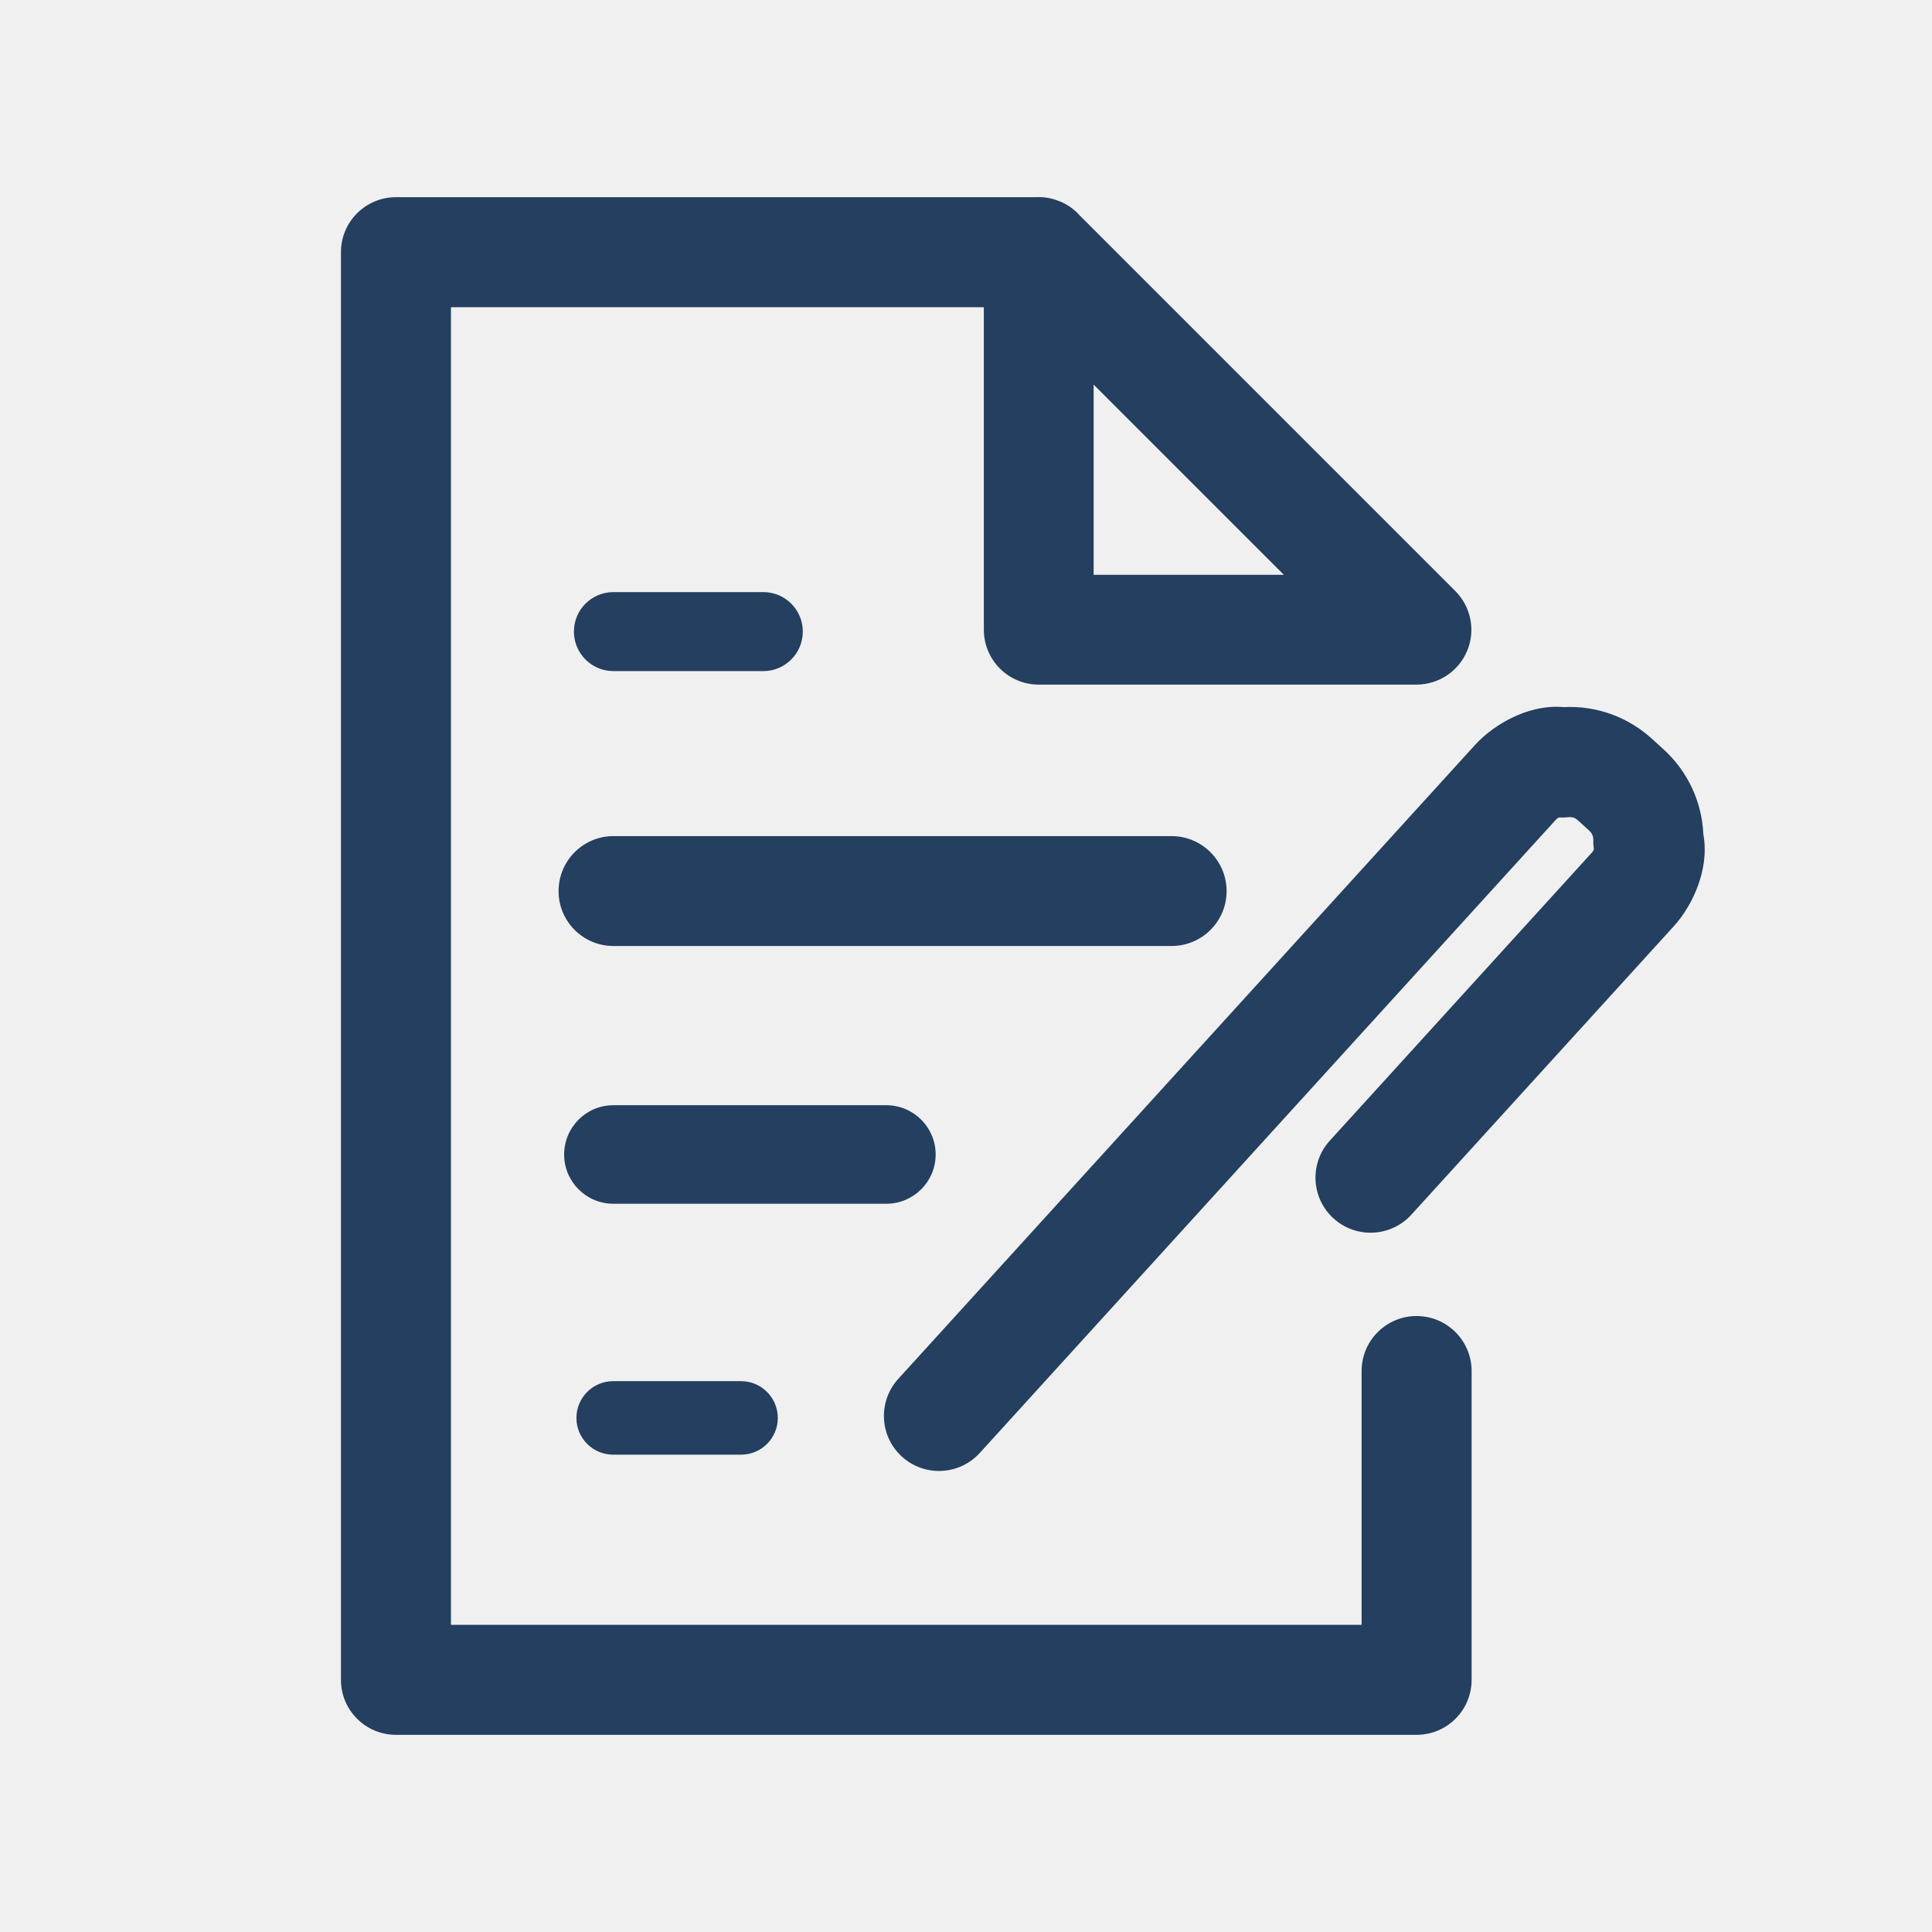
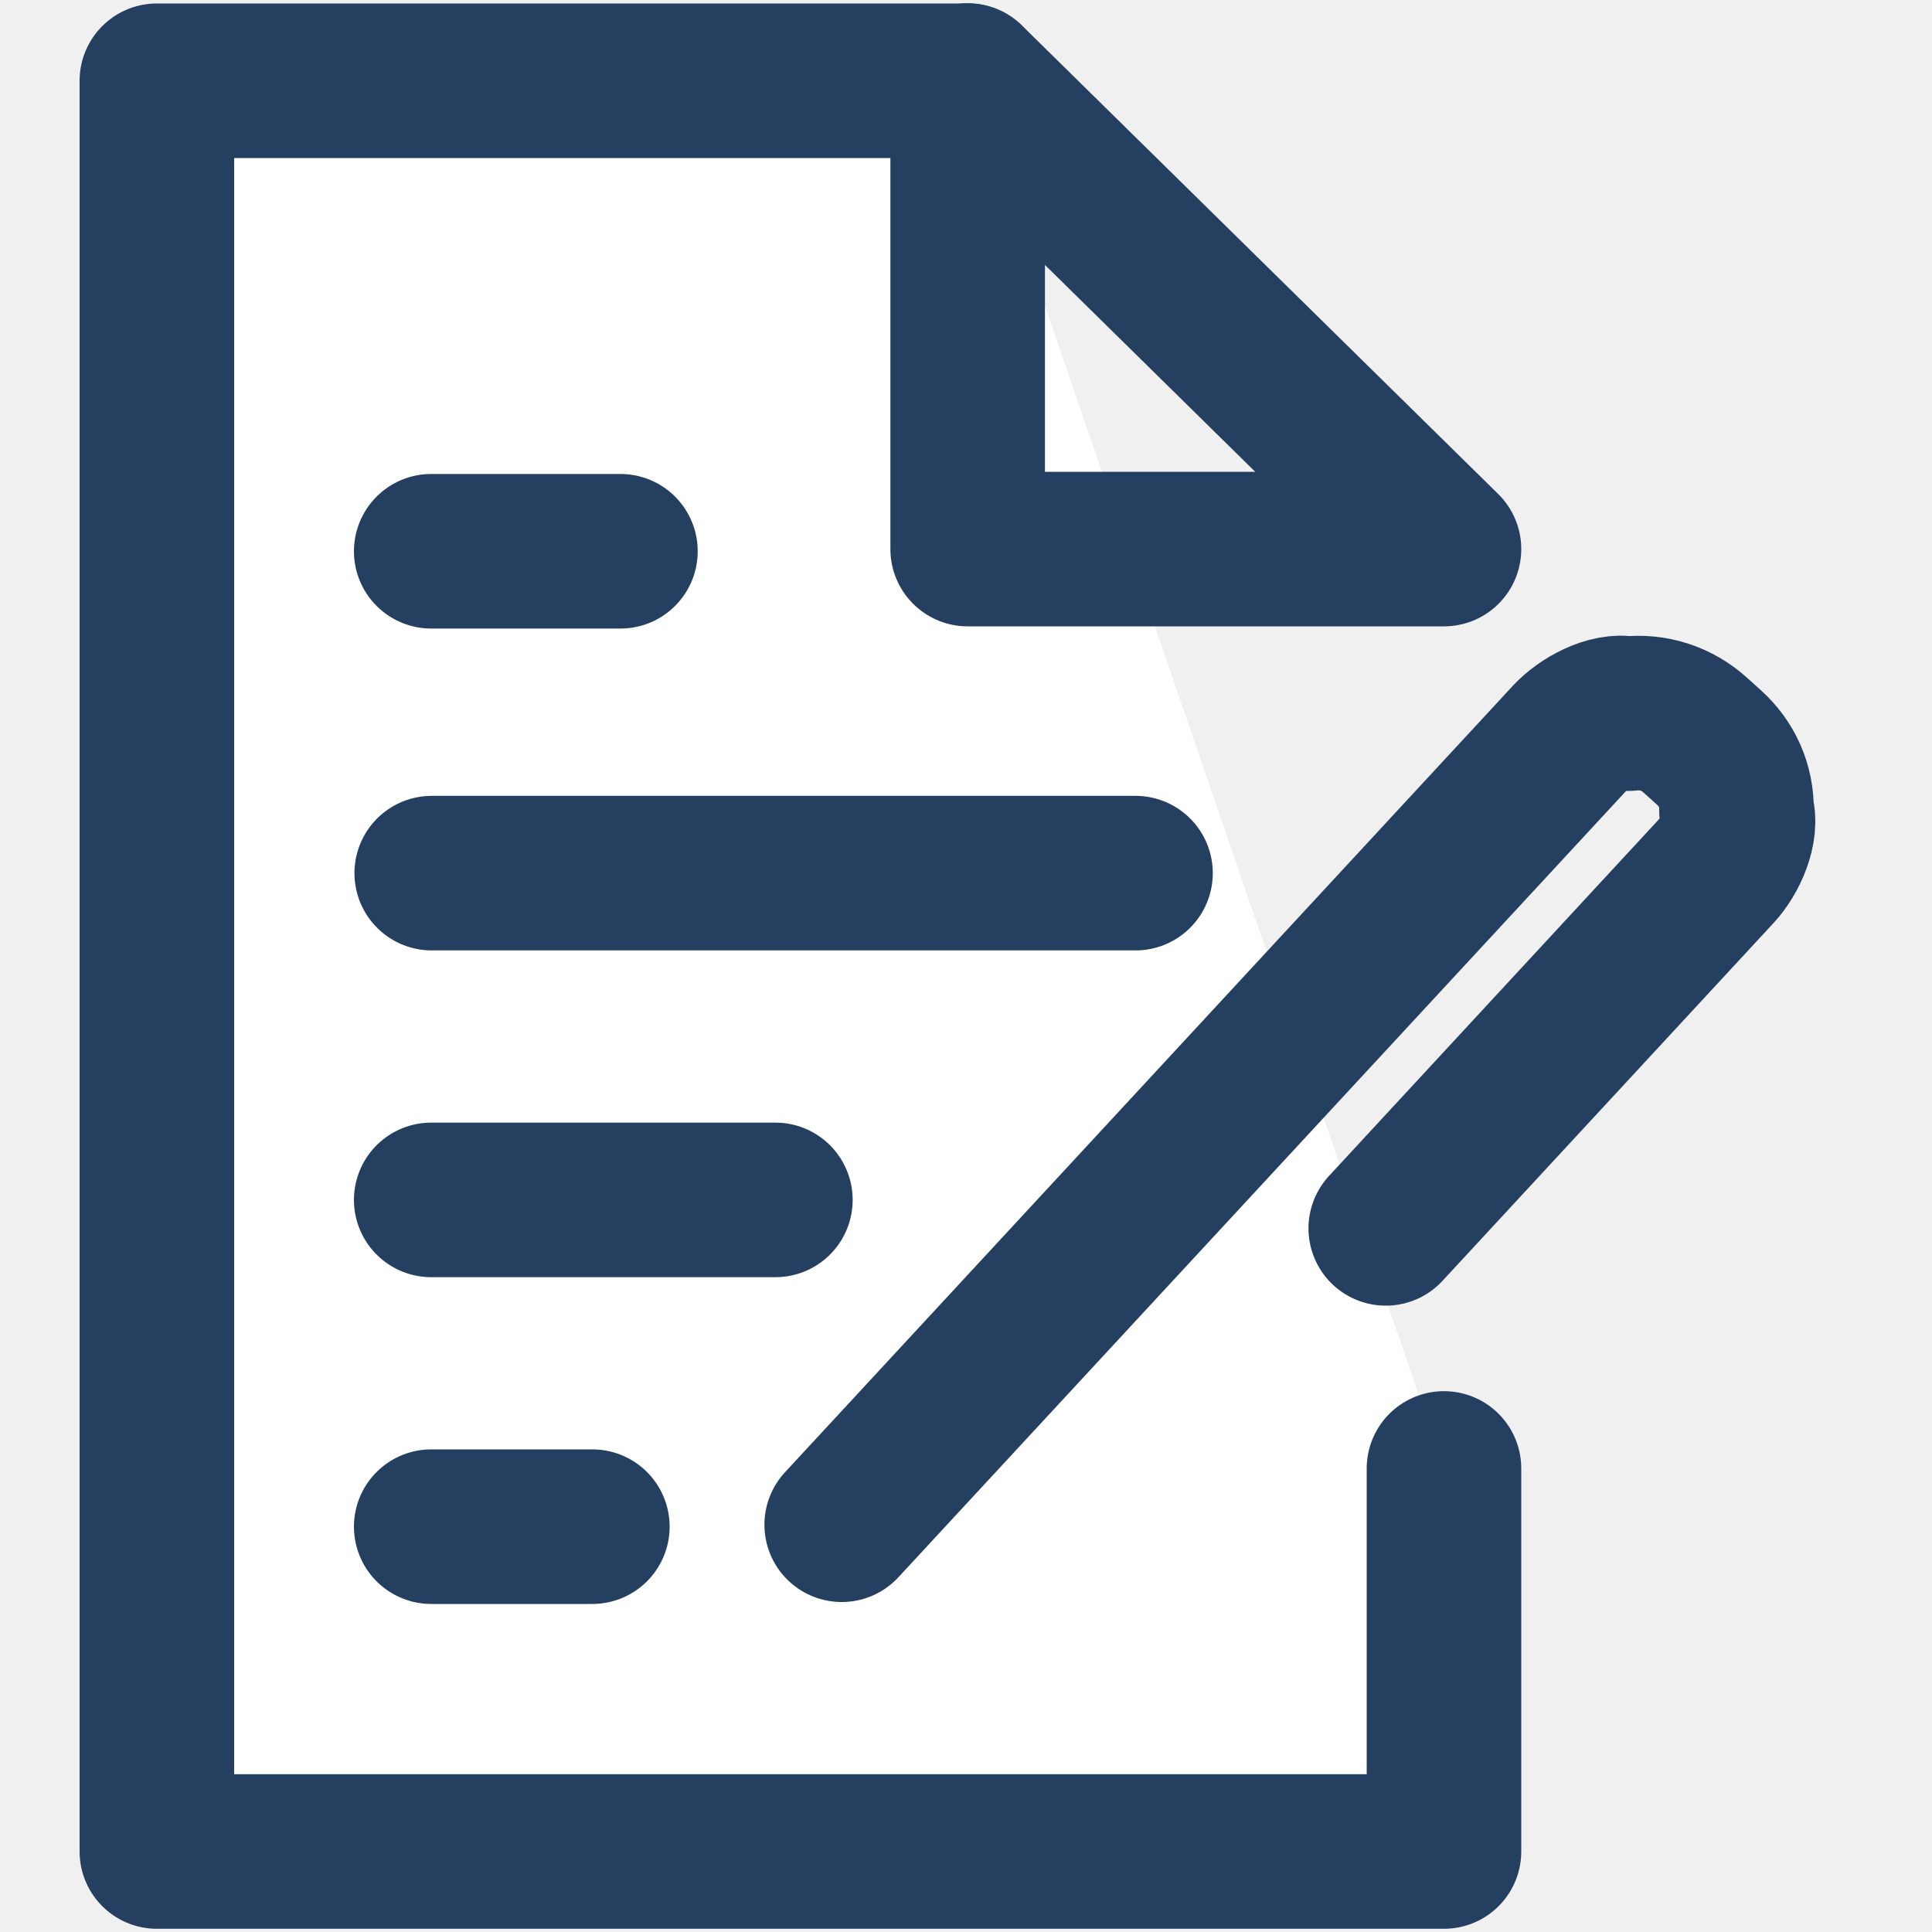
- <svg xmlns="http://www.w3.org/2000/svg" width="17" height="17" viewBox="0 0 17 17" fill="none">
-   <path fill-rule="evenodd" clip-rule="evenodd" d="M12.91 5.726C12.835 5.907 12.659 6.024 12.463 6.024H9.14C8.873 6.024 8.657 5.808 8.657 5.541V2.703H3.968V14.297H11.981V12.064C11.981 11.797 12.197 11.58 12.465 11.58C12.732 11.58 12.949 11.797 12.949 12.064V14.781C12.949 15.049 12.732 15.265 12.465 15.265H3.484C3.217 15.265 3 15.049 3 14.781V2.219C3 1.952 3.217 1.735 3.484 1.735H9.115C9.176 1.732 9.236 1.74 9.293 1.76C9.375 1.786 9.446 1.834 9.502 1.897L12.805 5.2C12.943 5.338 12.985 5.546 12.91 5.726ZM11.297 5.058L9.623 3.384V5.058H11.297ZM5.397 9.725C5.158 9.725 4.964 9.919 4.964 10.159C4.964 10.398 5.158 10.592 5.397 10.592H7.799C8.038 10.592 8.233 10.398 8.233 10.159C8.233 9.919 8.038 9.725 7.799 9.725H5.397ZM5.05 5.557C5.05 5.366 5.205 5.21 5.397 5.21H6.717C6.909 5.21 7.064 5.366 7.064 5.557C7.064 5.749 6.909 5.905 6.717 5.905H5.397C5.205 5.905 5.05 5.749 5.05 5.557ZM5.398 7.357C5.131 7.357 4.915 7.574 4.915 7.841C4.915 8.108 5.131 8.324 5.398 8.324H10.309C10.576 8.324 10.793 8.108 10.793 7.841C10.793 7.574 10.576 7.357 10.309 7.357H5.398ZM5.072 12.477C5.072 12.298 5.217 12.153 5.396 12.153H6.521C6.699 12.153 6.844 12.298 6.844 12.477C6.844 12.655 6.699 12.8 6.521 12.8H5.396C5.217 12.8 5.072 12.655 5.072 12.477ZM7.904 12.133C7.724 12.331 7.738 12.637 7.936 12.817C8.134 12.997 8.44 12.983 8.621 12.785L13.693 7.21C13.693 7.21 13.696 7.207 13.703 7.202C13.707 7.199 13.712 7.195 13.717 7.193C13.744 7.194 13.771 7.194 13.797 7.191C13.833 7.187 13.86 7.196 13.884 7.218L13.984 7.309C14.008 7.331 14.02 7.357 14.02 7.393C14.019 7.42 14.021 7.447 14.025 7.473C14.023 7.478 14.02 7.483 14.018 7.488C14.014 7.494 14.011 7.498 14.01 7.499L14.01 7.499L11.701 10.037C11.521 10.235 11.536 10.541 11.734 10.721C11.932 10.901 12.239 10.886 12.419 10.688L14.728 8.15C14.82 8.049 14.896 7.919 14.943 7.787C14.98 7.683 15.021 7.519 14.988 7.341C14.975 7.045 14.844 6.781 14.636 6.592L14.537 6.502C14.329 6.312 14.053 6.207 13.758 6.222C13.577 6.206 13.418 6.262 13.318 6.309C13.191 6.368 13.069 6.456 12.977 6.557L7.904 12.133Z" fill="#243F5F" />
+ <svg xmlns="http://www.w3.org/2000/svg" width="15" height="15" viewBox="0 0 15 15" fill="none">
+   <path fill-rule="evenodd" clip-rule="evenodd" d="M7.513 0.627L1.218 0.627L1.218 14.375L11.211 14.375V11.401" fill="white" />
+   <path d="M7.513 0.627L1.218 0.627L1.218 14.375L11.211 14.375V11.401" stroke="#243F5F" stroke-width="1.2" stroke-miterlimit="1.5" stroke-linecap="round" stroke-linejoin="round" />
+   <path fill-rule="evenodd" clip-rule="evenodd" d="M11.211 4.263L7.513 0.625V4.263H11.211Z" stroke="#243F5F" stroke-width="1.2" stroke-miterlimit="1.5" stroke-linecap="round" stroke-linejoin="round" />
+   <path d="M3.348 9.316L6.02 9.316" stroke="#243F5F" stroke-width="1.2" stroke-miterlimit="1.5" stroke-linecap="round" stroke-linejoin="round" />
+   <path d="M3.348 4.28L4.817 4.28" stroke="#243F5F" stroke-width="1.2" stroke-miterlimit="1.5" stroke-linecap="round" stroke-linejoin="round" />
+   <path d="M3.352 6.779L8.816 6.779" stroke="#243F5F" stroke-width="1.2" stroke-miterlimit="1.5" stroke-linecap="round" stroke-linejoin="round" />
+   <path d="M3.348 11.853L4.599 11.853" stroke="#243F5F" stroke-width="1.2" stroke-miterlimit="1.5" stroke-linecap="round" stroke-linejoin="round" />
+   <path d="M6.535 11.838L12.186 5.732C12.287 5.623 12.492 5.508 12.64 5.541C12.838 5.518 13.02 5.581 13.158 5.704C13.194 5.737 13.231 5.77 13.268 5.803C13.405 5.926 13.486 6.098 13.482 6.294C13.529 6.436 13.432 6.648 13.331 6.757C12.474 7.684 10.759 9.537 10.759 9.537" stroke="#243F5F" stroke-width="1.2" stroke-miterlimit="10" stroke-linecap="round" stroke-linejoin="round" />
</svg>
